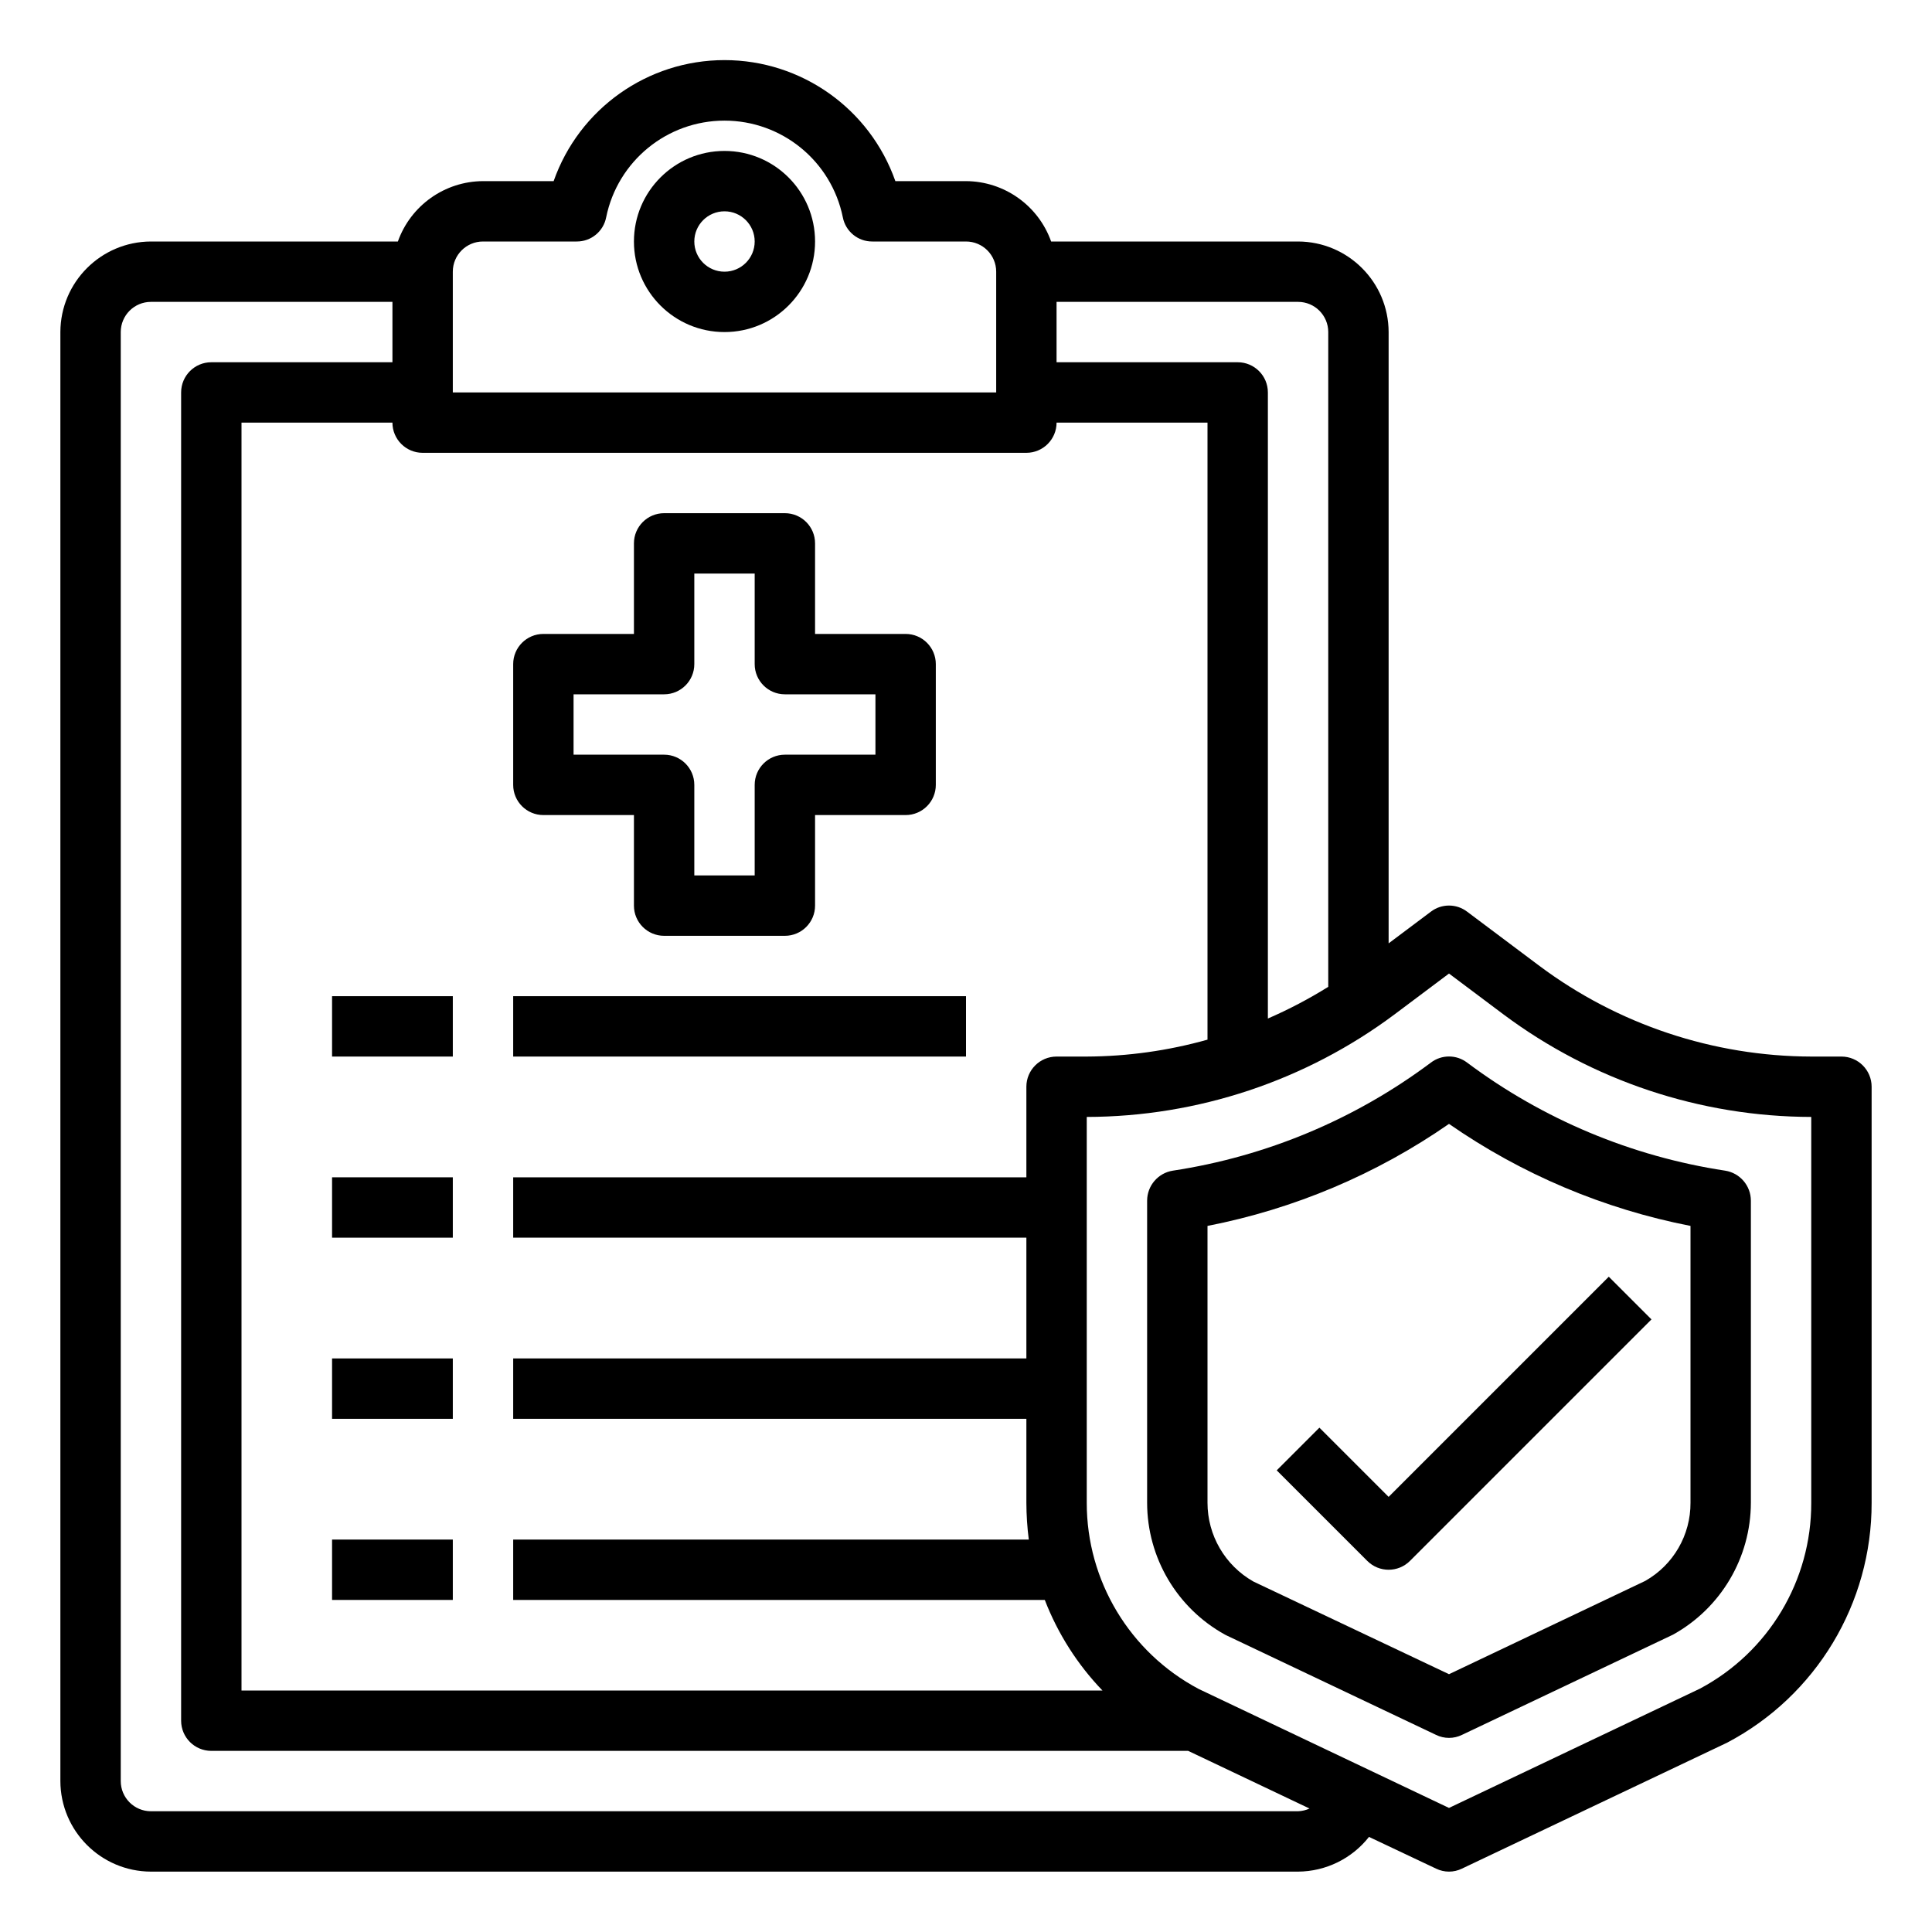
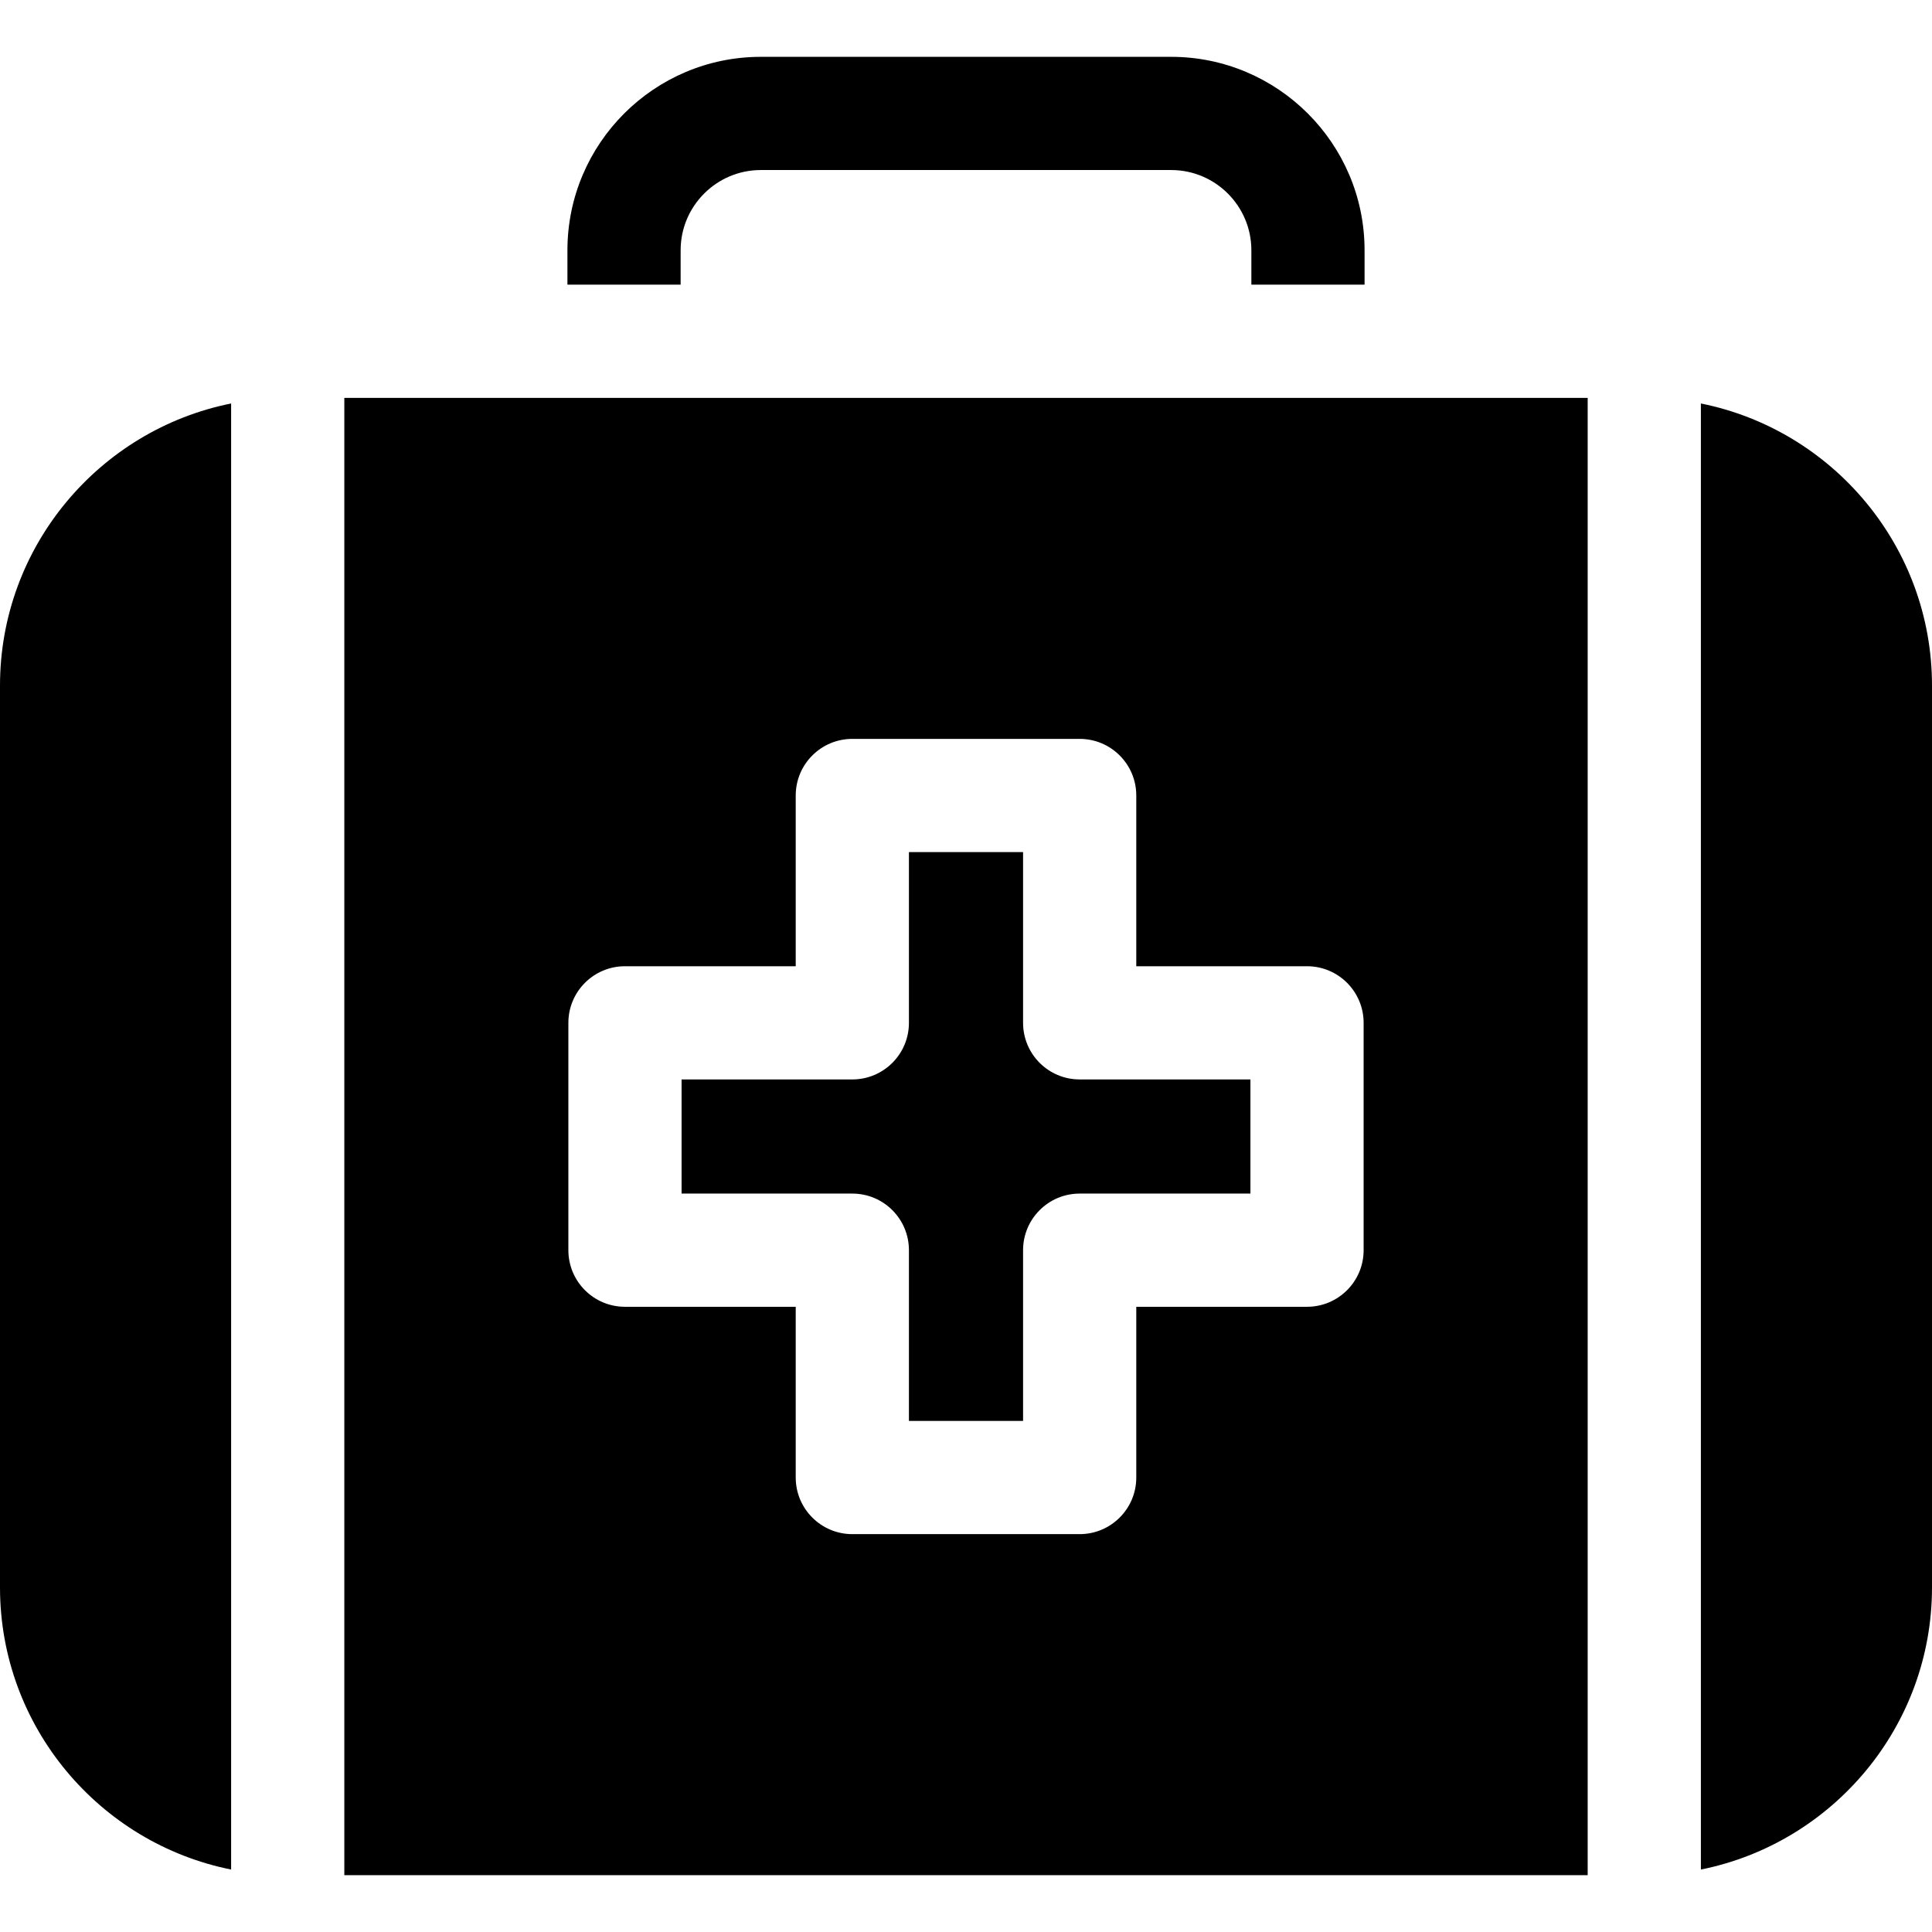
- <svg xmlns="http://www.w3.org/2000/svg" height="512" viewBox="0 0 64 64" width="512">
-   <g id="insurance-clipboard-document-report-security">
-     <path d="m24 5a3 3 0 1 0 3 3 3 3 0 0 0 -3-3zm0 4a1 1 0 1 1 1-1 1 1 0 0 1 -1 1z" />
-     <path d="m11 33h4v2h-4z" />
-     <path d="m17 33h15v2h-15z" />
-     <path d="m11 39h4v2h-4z" />
-     <path d="m11 45h4v2h-4z" />
-     <path d="m11 51h4v2h-4z" />
-     <path d="m61 35h-1a15.113 15.113 0 0 1 -9-3l-2.4-1.8a.99.99 0 0 0 -1.2 0l-1.4 1.05v-20.25a3.009 3.009 0 0 0 -3-3h-8.18a3.01 3.01 0 0 0 -2.82-2h-2.34a6 6 0 0 0 -11.32 0h-2.34a3.01 3.01 0 0 0 -2.82 2h-8.18a3.009 3.009 0 0 0 -3 3v48a3.009 3.009 0 0 0 3 3h38a3.016 3.016 0 0 0 2.35-1.15l2.22 1.05a.975.975 0 0 0 .86 0l8.78-4.17a8.961 8.961 0 0 0 4.79-7.95v-13.78a1 1 0 0 0 -1-1zm-26-25h8a1 1 0 0 1 1 1v21.69a15.237 15.237 0 0 1 -2 1.05v-20.74a1 1 0 0 0 -1-1h-6zm-20-1a1 1 0 0 1 1-1h3.1a.988.988 0 0 0 .98-.8 4 4 0 0 1 7.84 0 .988.988 0 0 0 .98.8h3.1a1 1 0 0 1 1 1v4h-18zm-1 6h20a1 1 0 0 0 1-1h5v20.44a15.03 15.03 0 0 1 -4 .56h-1a1 1 0 0 0 -1 1v3h-17v2h17v4h-17v2h17v2.78a9.867 9.867 0 0 0 .08 1.22h-17.08v2h17.61a9.027 9.027 0 0 0 1.91 3h-28.52v-42h5a1 1 0 0 0 1 1zm29 45h-38a1 1 0 0 1 -1-1v-48a1 1 0 0 1 1-1h8v2h-6a1 1 0 0 0 -1 1v44a1 1 0 0 0 1 1h32.36l4.02 1.91a1.007 1.007 0 0 1 -.38.09zm17-10.22a6.953 6.953 0 0 1 -3.69 6.16l-8.31 3.95-8.29-3.94a6.975 6.975 0 0 1 -3.71-6.17v-12.78a17.1 17.1 0 0 0 10.2-3.4l1.8-1.35 1.8 1.35a17.1 17.1 0 0 0 10.2 3.4z" />
-     <path d="m30 21h-3v-3a1 1 0 0 0 -1-1h-4a1 1 0 0 0 -1 1v3h-3a1 1 0 0 0 -1 1v4a1 1 0 0 0 1 1h3v3a1 1 0 0 0 1 1h4a1 1 0 0 0 1-1v-3h3a1 1 0 0 0 1-1v-4a1 1 0 0 0 -1-1zm-1 4h-3a1 1 0 0 0 -1 1v3h-2v-3a1 1 0 0 0 -1-1h-3v-2h3a1 1 0 0 0 1-1v-3h2v3a1 1 0 0 0 1 1h3z" />
-     <path d="m57.15 38.78a19.042 19.042 0 0 1 -8.55-3.58.99.99 0 0 0 -1.2 0 19.042 19.042 0 0 1 -8.55 3.58 1.008 1.008 0 0 0 -.85.99v10.01a4.994 4.994 0 0 0 2.58 4.37l.06.03 6.93 3.29a.975.975 0 0 0 .86 0l6.99-3.32a5.006 5.006 0 0 0 2.58-4.37v-10.01a1.008 1.008 0 0 0 -.85-.99zm-1.15 11a2.959 2.959 0 0 1 -1.5 2.59l-6.5 3.09-6.48-3.07a3 3 0 0 1 -1.52-2.61v-9.17a21.108 21.108 0 0 0 8-3.38 21.108 21.108 0 0 0 8 3.38z" />
-     <path d="m43.707 47.293-1.414 1.414 3 3a1 1 0 0 0 1.414 0l8-8-1.414-1.414-7.293 7.293z" />
+ <svg xmlns="http://www.w3.org/2000/svg" id="Capa_1" enable-background="new 0 0 512 512" height="512" viewBox="0 0 512 512" width="512">
+   <g id="XMLID_125_">
+     <path id="XMLID_1827_" d="m310.374 15.062h-108.748c-28.26 0-51.251 22.991-51.251 51.251v9.124h30v-9.124c0-11.718 9.533-21.251 21.251-21.251h108.748c11.718 0 21.251 9.533 21.251 21.251v9.124h30v-9.124c0-28.259-22.991-51.251-51.251-51.251z" />
+     <path id="XMLID_1835_" d="m271.125 271.062v-45.25h-30.25v45.25c0 8.284-6.716 15-15 15h-45.25v30.25h45.25c8.284 0 15 6.716 15 15v45.25h30.25v-45.25c0-8.284 6.716-15 15-15h45.25v-30.25h-45.25c-8.284 0-15-6.715-15-15z" />
+     <path id="XMLID_1836_" d="m0 181.687v239.002c0 36.91 26.365 67.771 61.249 74.759v-388.521c-34.884 6.988-61.249 37.849-61.249 74.76z" />
+     <path id="XMLID_1837_" d="m450.751 106.927v388.521c34.884-6.988 61.249-37.849 61.249-74.76v-239.001c0-36.911-26.365-67.772-61.249-74.76z" />
+     <path id="XMLID_1840_" d="m420.751 105.438h-329.502v391.5h329.502zm-59.376 225.874c0 8.284-6.716 15-15 15h-45.25v45.25c0 8.284-6.716 15-15 15h-60.25c-8.284 0-15-6.716-15-15v-45.25h-45.25c-8.284 0-15-6.716-15-15v-60.25c0-8.284 6.716-15 15-15h45.25v-45.25c0-8.284 6.716-15 15-15h60.25c8.284 0 15 6.716 15 15v45.25h45.25c8.284 0 15 6.716 15 15z" />
  </g>
</svg>
